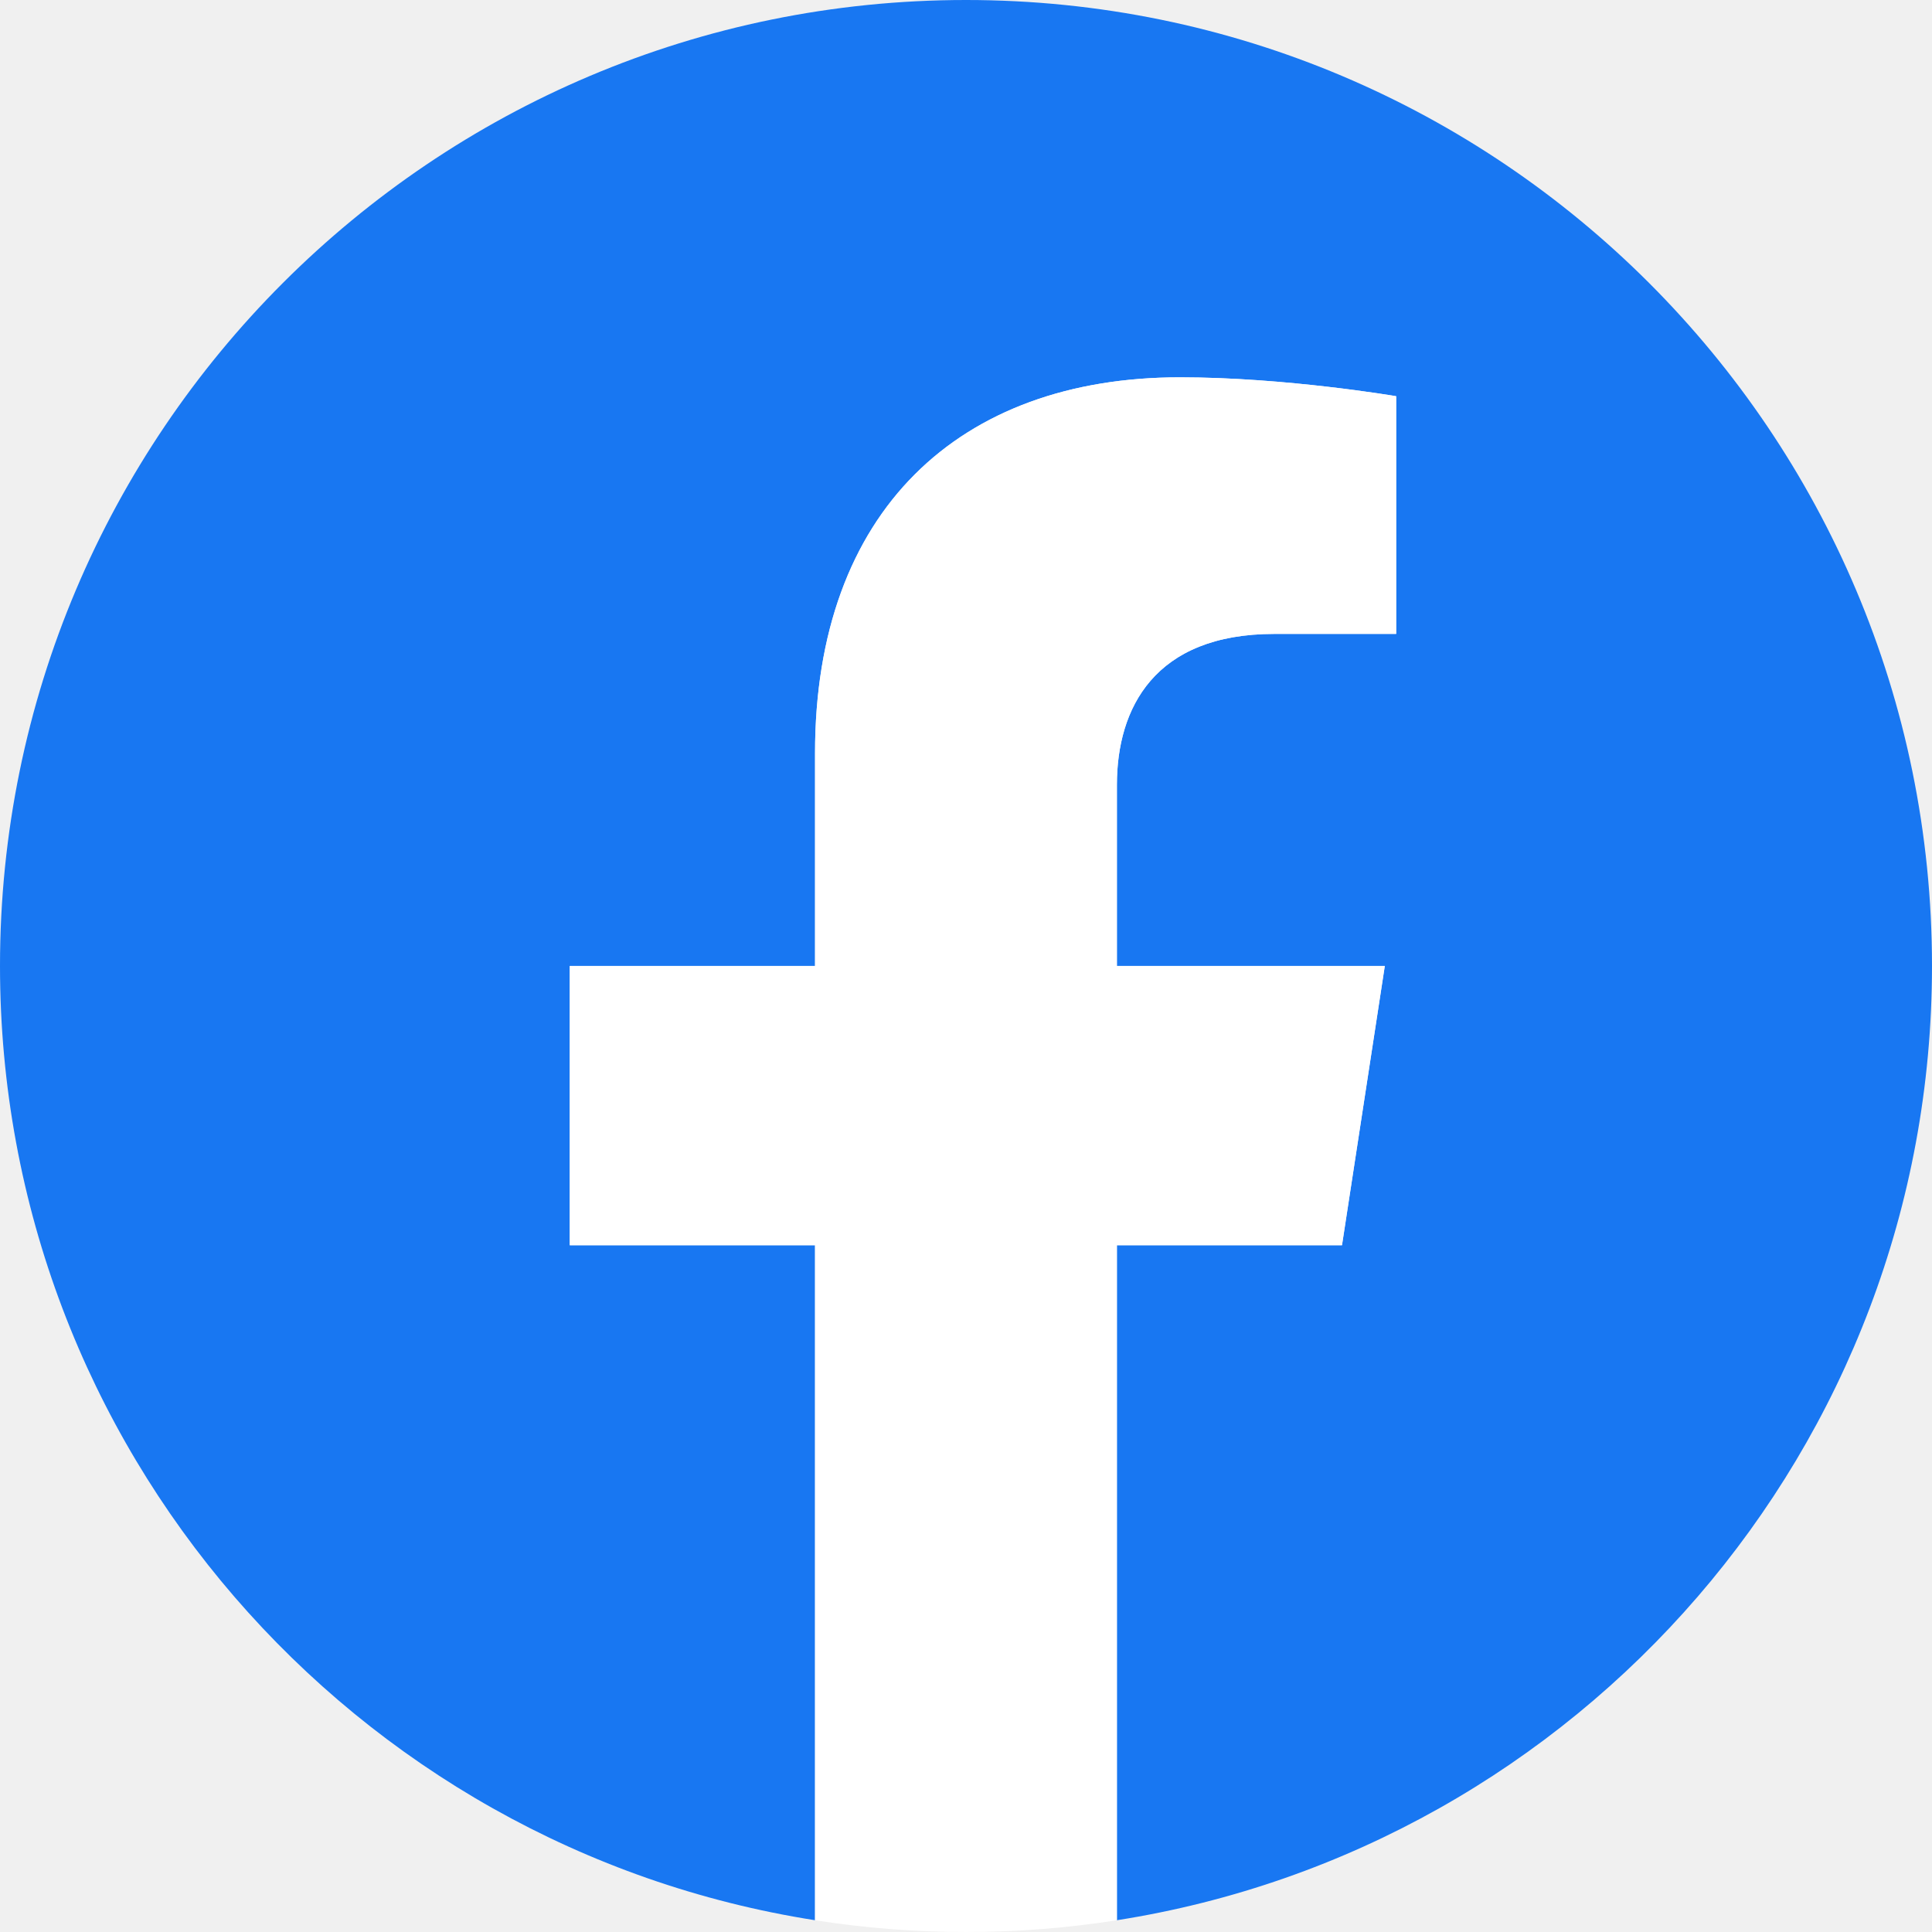
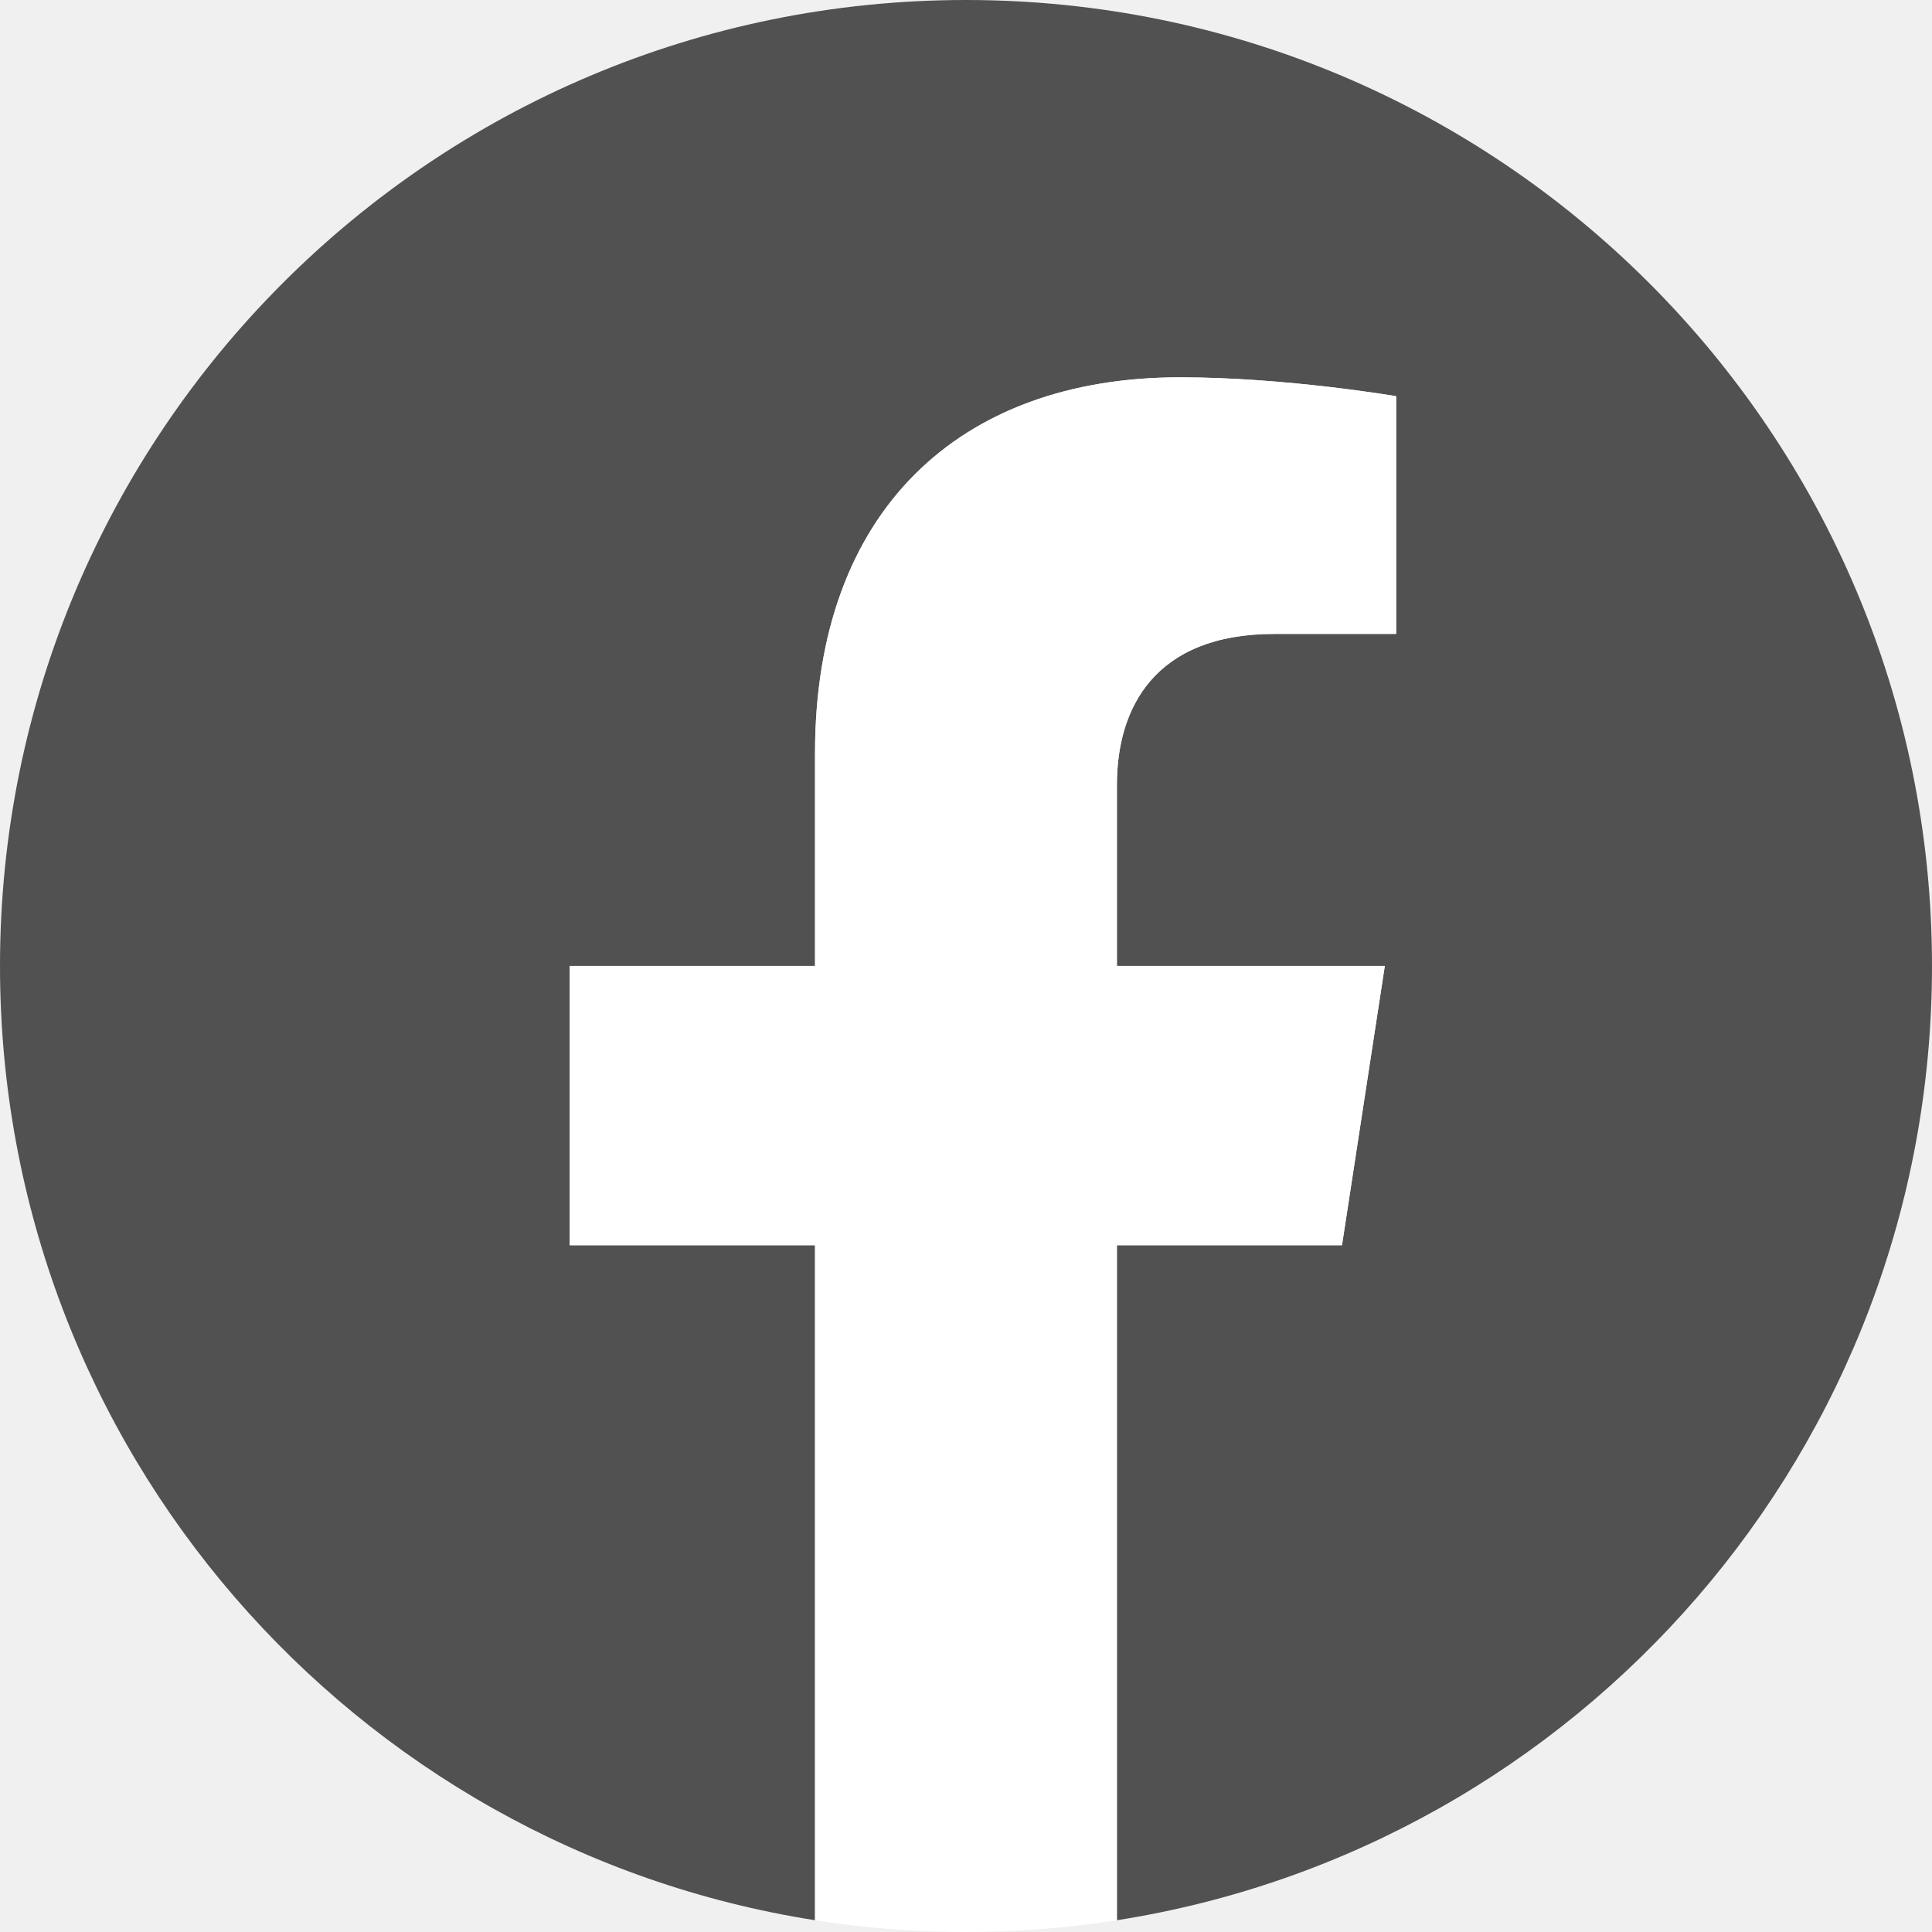
- <svg xmlns="http://www.w3.org/2000/svg" version="1.1" x="0px" y="0px" width="29.243px" height="29.243px" viewBox="0 0 29.243 29.243" xml:space="preserve" fill="#1877F2">
+ <svg xmlns="http://www.w3.org/2000/svg" version="1.1" x="0px" y="0px" width="29.243px" height="29.243px" viewBox="0 0 29.243 29.243" xml:space="preserve" fill="#515151">
  <g id="Layer_1" display="none">
</g>
  <g id="Layer_6">
</g>
  <g id="Layer_2">
    <g>
      <g>
        <path d="M29.243,14.621C29.243,6.546,22.696,0,14.621,0C6.546,0,0,6.546,0,14.621c0,7.298,5.347,13.347,12.337,14.444V18.848     H8.624v-4.227h3.712V11.4c0-3.664,2.183-5.689,5.523-5.689c1.6,0,3.273,0.286,3.273,0.286v3.598h-1.844     c-1.816,0-2.383,1.127-2.383,2.283v2.743h4.055l-0.648,4.227h-3.407v10.217C23.896,27.968,29.243,21.919,29.243,14.621z" />
        <path fill="#FFFFFF" d="M20.313,18.848l0.648-4.227h-4.055v-2.743c0-1.156,0.566-2.283,2.383-2.283h1.844V5.997     c0,0-1.673-0.286-3.273-0.286c-3.34,0-5.523,2.024-5.523,5.689v3.221H8.624v4.227h3.712v10.217     c0.744,0.117,1.507,0.178,2.285,0.178c0.777,0,1.54-0.061,2.285-0.178V18.848H20.313z" />
      </g>
    </g>
  </g>
  <g id="Layer_5">
</g>
  <g id="Layer_3">
</g>
  <g id="Layer_4">
</g>
</svg>
